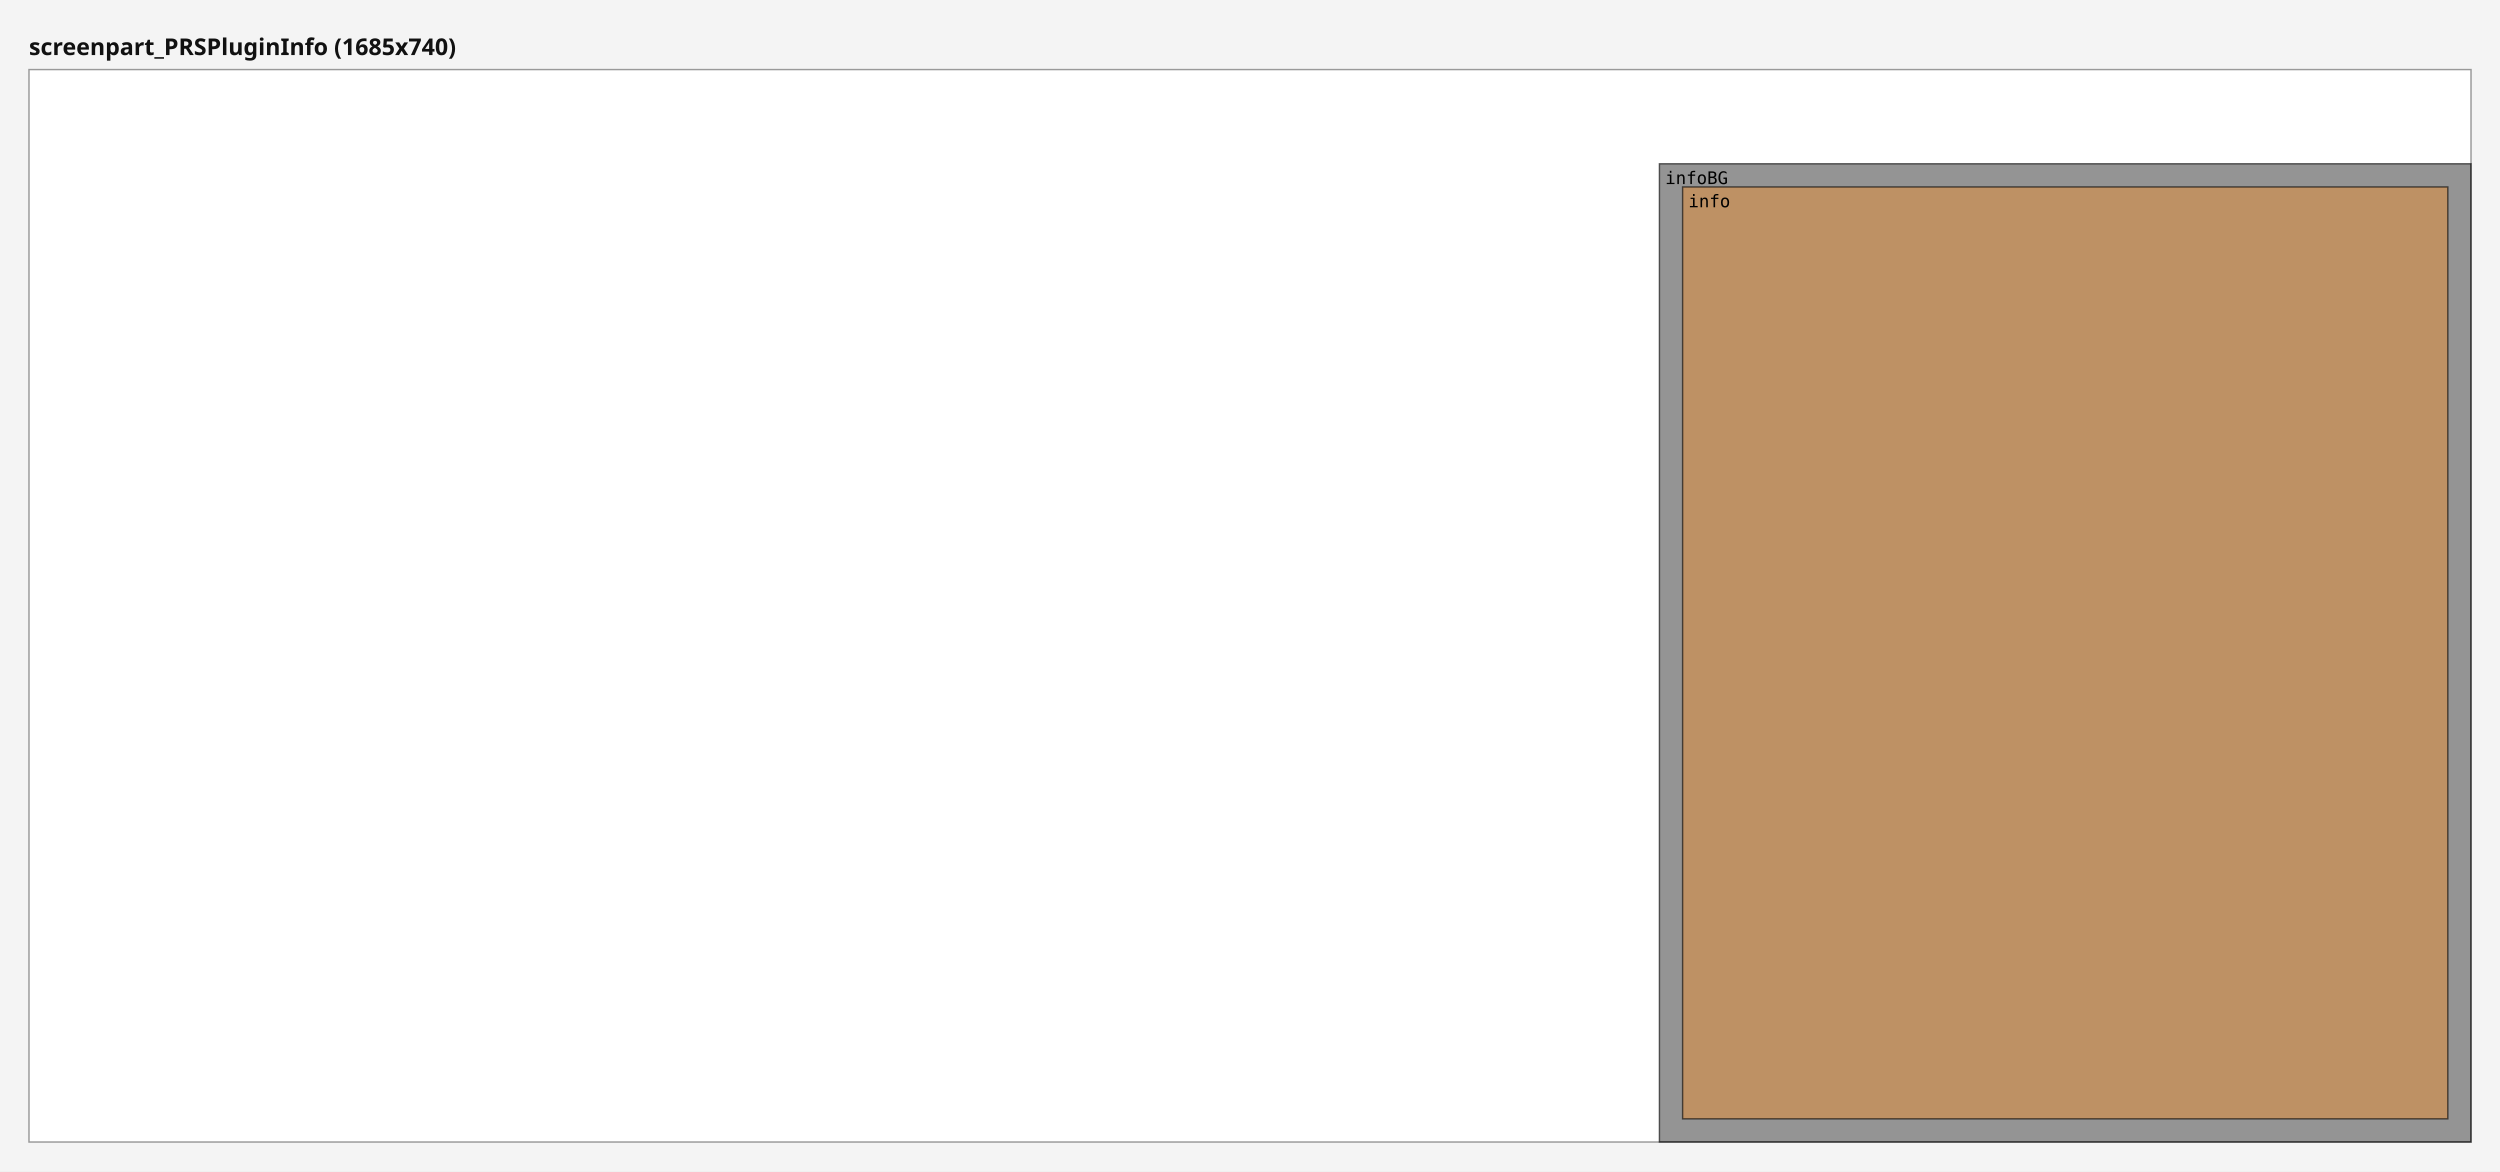
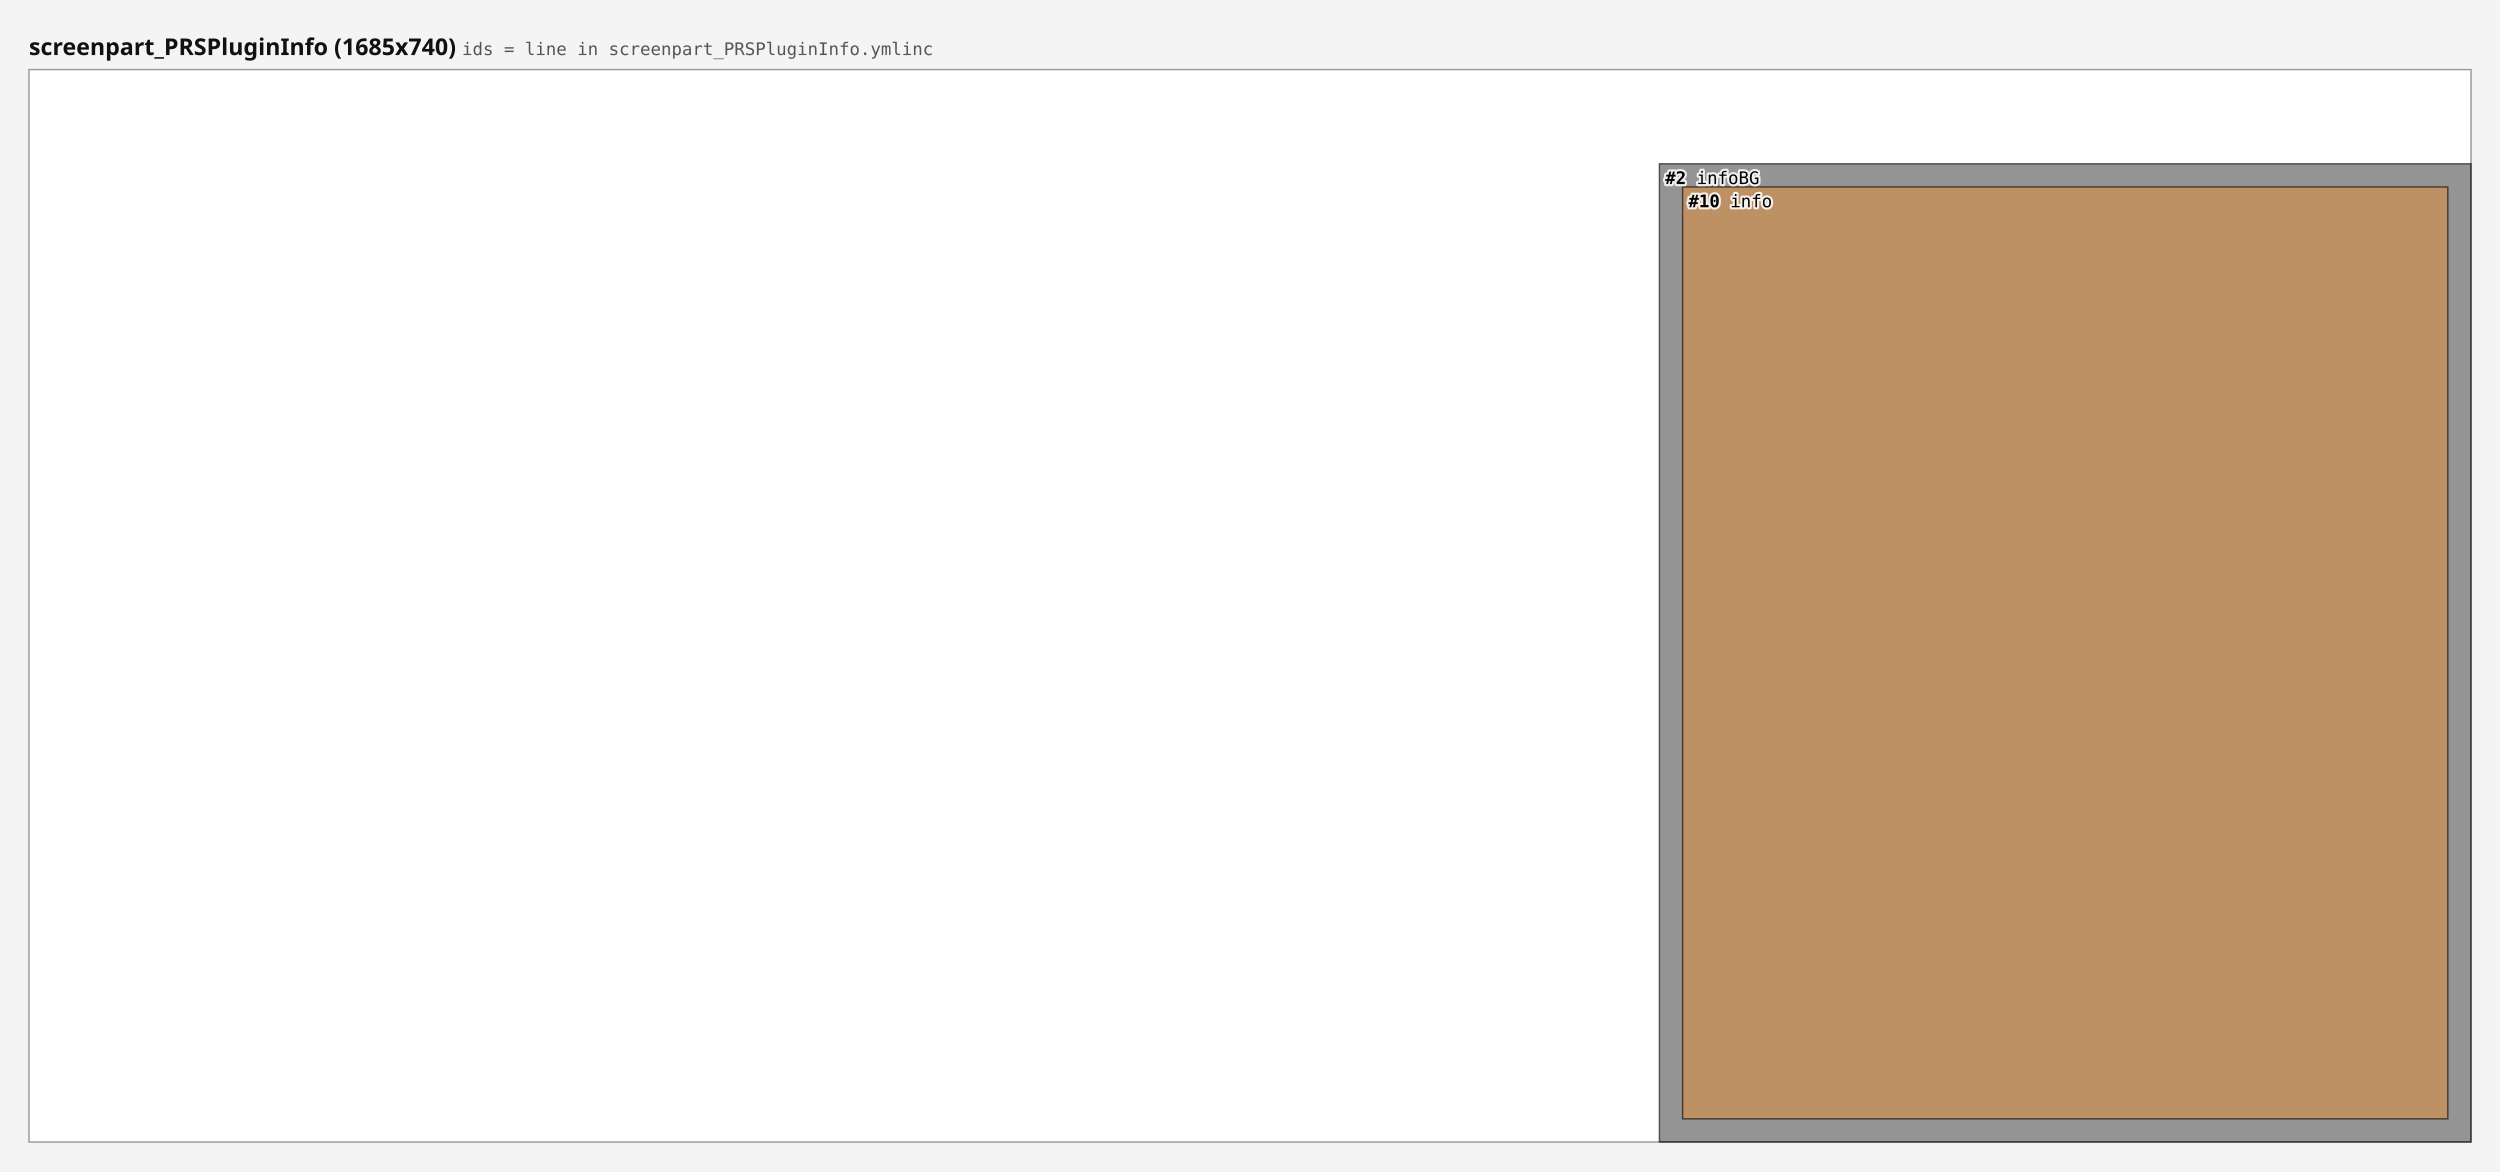
<svg xmlns="http://www.w3.org/2000/svg" width="1725" height="808" viewBox="0 0 1725 808">
  <rect x="0" y="0" width="1725" height="808" fill="#f4f4f4" />
-   <text x="20" y="38" font-family="sans-serif" font-size="16" font-weight="bold" fill="#111111">screenpart_PRSPluginInfo (1685x740)</text>
+   <text x="20" y="38" font-family="sans-serif" font-size="16" font-weight="bold" fill="#111111">screenpart_PRSPluginInfo (1685x740) <tspan font-family="monospace" font-size="12" font-weight="normal" fill="#555555">ids = line in screenpart_PRSPluginInfo.ymlinc</tspan>
+   </text>
  <g data-screen="0" transform="translate(20,48)">
    <rect x="0" y="0" width="1685" height="740" fill="#ffffff" stroke="#999999" stroke-width="1" />
-     <g>
-       <rect data-ref="0:0" x="1125" y="65" width="560" height="675" fill="#121212" fill-opacity="0.45" stroke="#000000" stroke-opacity="0.6" stroke-width="1" />
-       <text x="1129" y="79" font-family="monospace" font-size="12" fill="#000000">infoBG</text>
-     </g>
-     <g>
-       <rect data-ref="0:1" x="1141" y="81" width="528" height="643" fill="#f28e2b" fill-opacity="0.45" stroke="#000000" stroke-opacity="0.6" stroke-width="1" />
-       <text x="1145" y="95" font-family="monospace" font-size="12" fill="#000000">info</text>
+     <rect data-ref="0:0" data-src="screenpart_PRSPluginInfo.ymlinc:2" x="1125" y="65" width="560" height="675" fill="#121212" fill-opacity="0.45" stroke="#000000" stroke-opacity="0.6" stroke-width="1" />
+     <rect data-ref="0:1" data-src="screenpart_PRSPluginInfo.ymlinc:10" x="1141" y="81" width="528" height="643" fill="#f28e2b" fill-opacity="0.45" stroke="#000000" stroke-opacity="0.6" stroke-width="1" />
+     <g pointer-events="none" font-family="monospace" font-size="12" fill="#000000" stroke="#ffffff" stroke-width="3" stroke-opacity="0.85" stroke-linejoin="round" paint-order="stroke">
+       <text x="1129" y="79">
+         <tspan font-weight="bold">#2</tspan> infoBG</text>
+       <text x="1145" y="95">
+         <tspan font-weight="bold">#10</tspan> info</text>
    </g>
  </g>
</svg>
